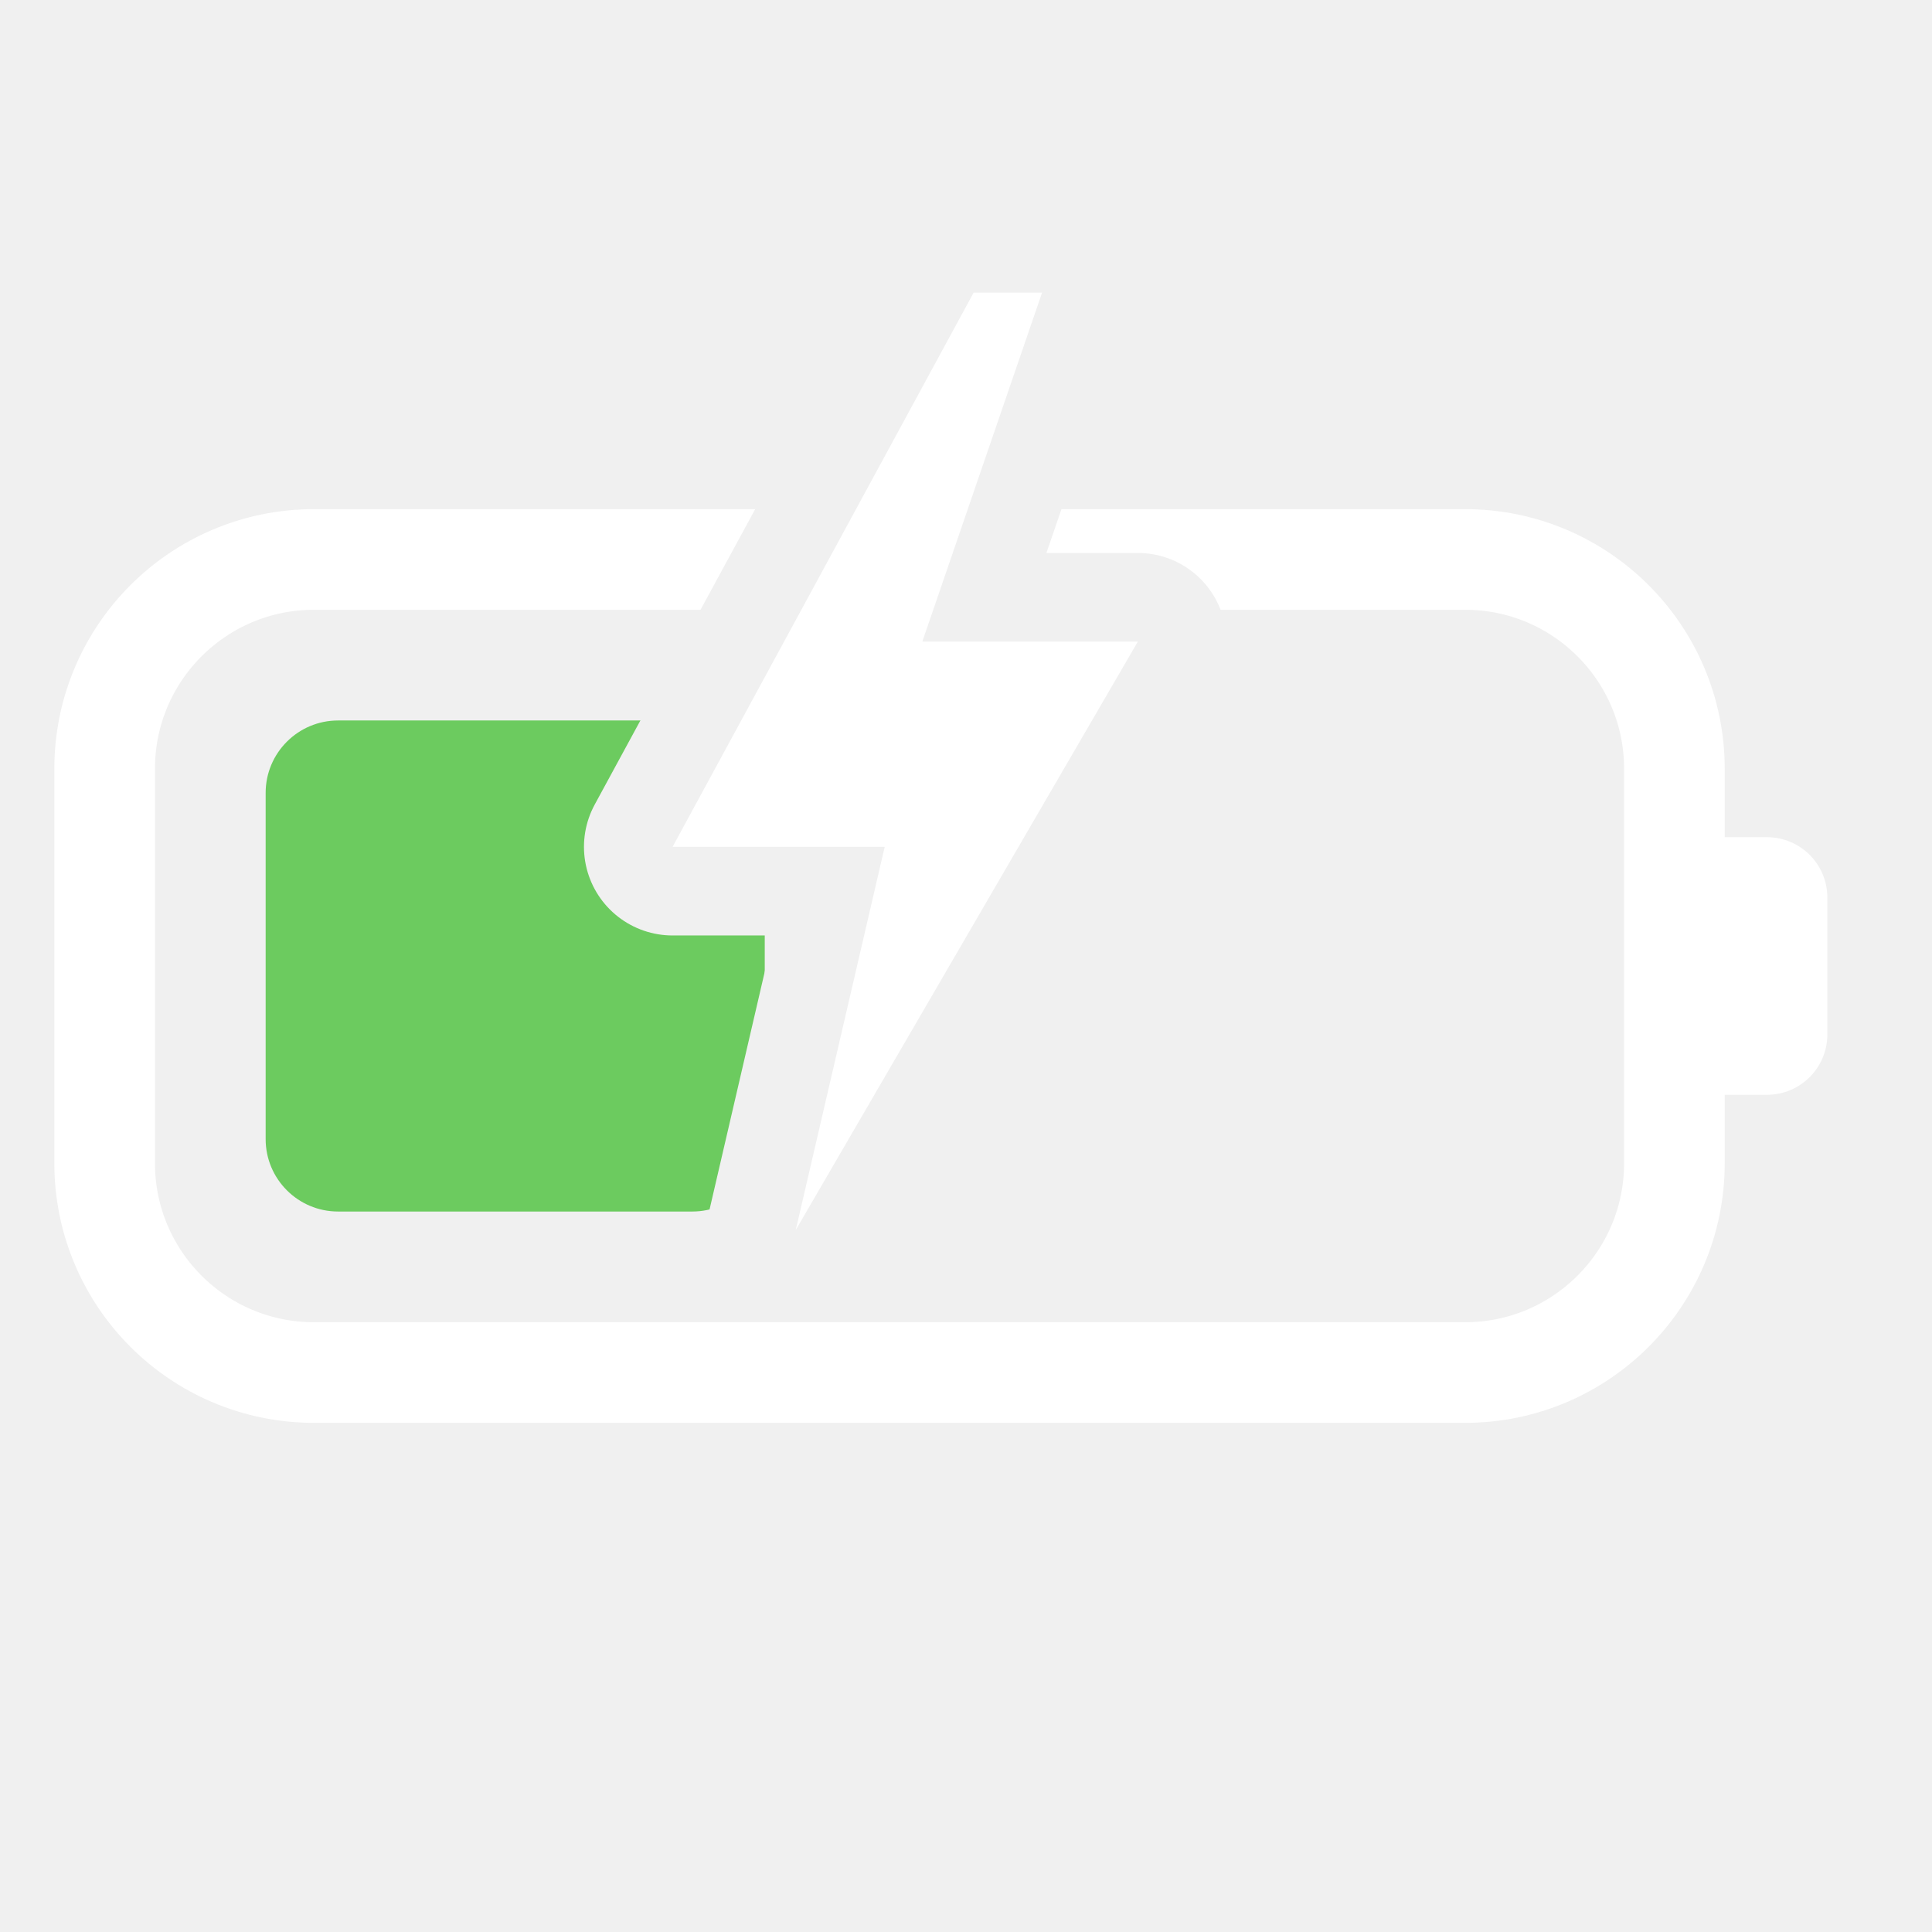
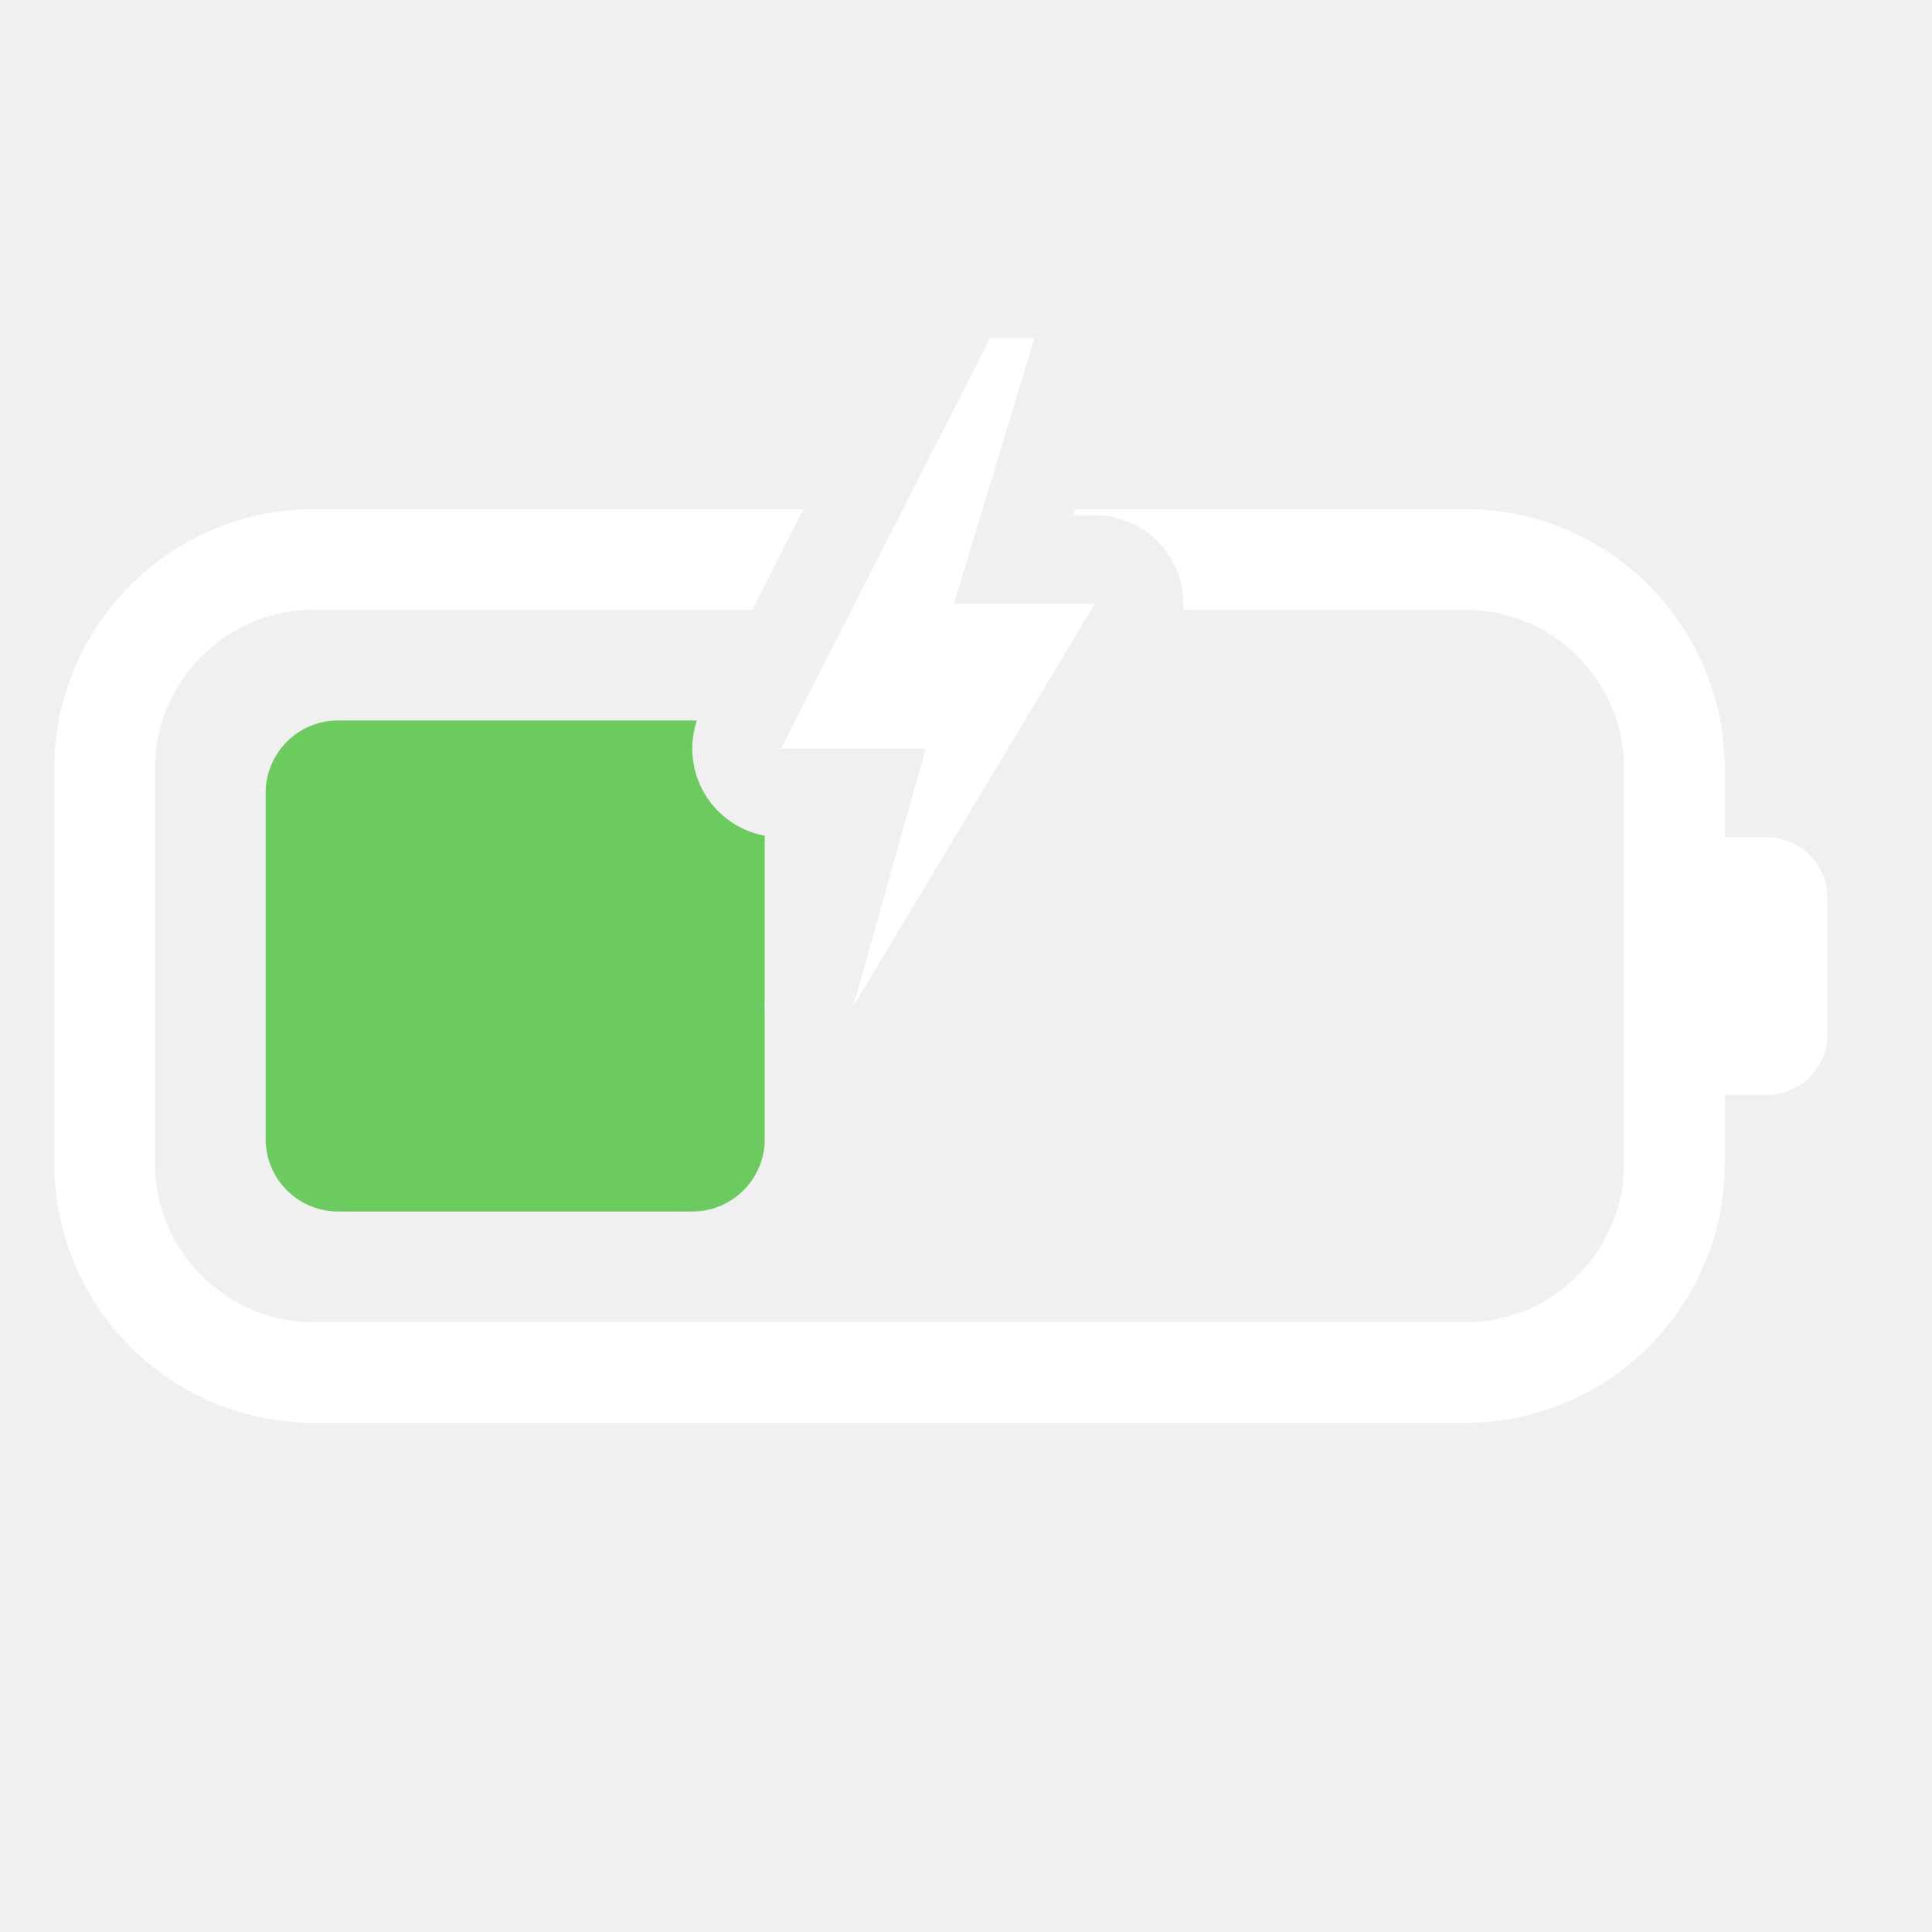
<svg xmlns="http://www.w3.org/2000/svg" width="24" height="24" viewBox="0 0 24 24" fill="none" stroke-linecap="round" stroke-linejoin="round">
  <mask id="m40-charging">
    <rect width="24" height="24" fill="white" />
-     <path d="M12.2 3.1L7.8 11.2h3.1l-1.3 5.6 5-8.6h-3.15L13.2 3.1z" transform="translate(11.5 11.2) scale(0.85) translate(-11.5 -12)" fill="black" stroke="black" stroke-width="2.59" stroke-linejoin="round" />
+     <path d="M12.3 4.2L9.7 9.3h1.8l-.9 3.2 3-5h-1.75l1-3.3z" fill="black" stroke="black" stroke-width="2.20" stroke-linejoin="round" />
  </mask>
  <g mask="url(#m40-charging)">
    <rect x="1.3" y="6.95" width="19.5" height="10.1" rx="2.6" stroke="#ffffff" stroke-width="1.25" />
    <path d="M21.40 10.4h.55a.75.75 0 0 1 .75.75v1.7a.75.75 0 0 1-.75.75h-.55z" fill="#ffffff" />
    <rect x="3.30" y="8.95" width="6.20" height="6.10" rx="0.9" fill="#6ccb5f" />
  </g>
-   <path d="M12.2 3.1L7.8 11.2h3.1l-1.3 5.6 5-8.6h-3.15L13.2 3.1z" transform="translate(11.5 11.2) scale(0.85) translate(-11.5 -12)" fill="#ffffff" />
+   <path d="M12.3 4.2L9.7 9.3h1.8l-.9 3.2 3-5h-1.75l1-3.3z" fill="#ffffff" />
</svg>
